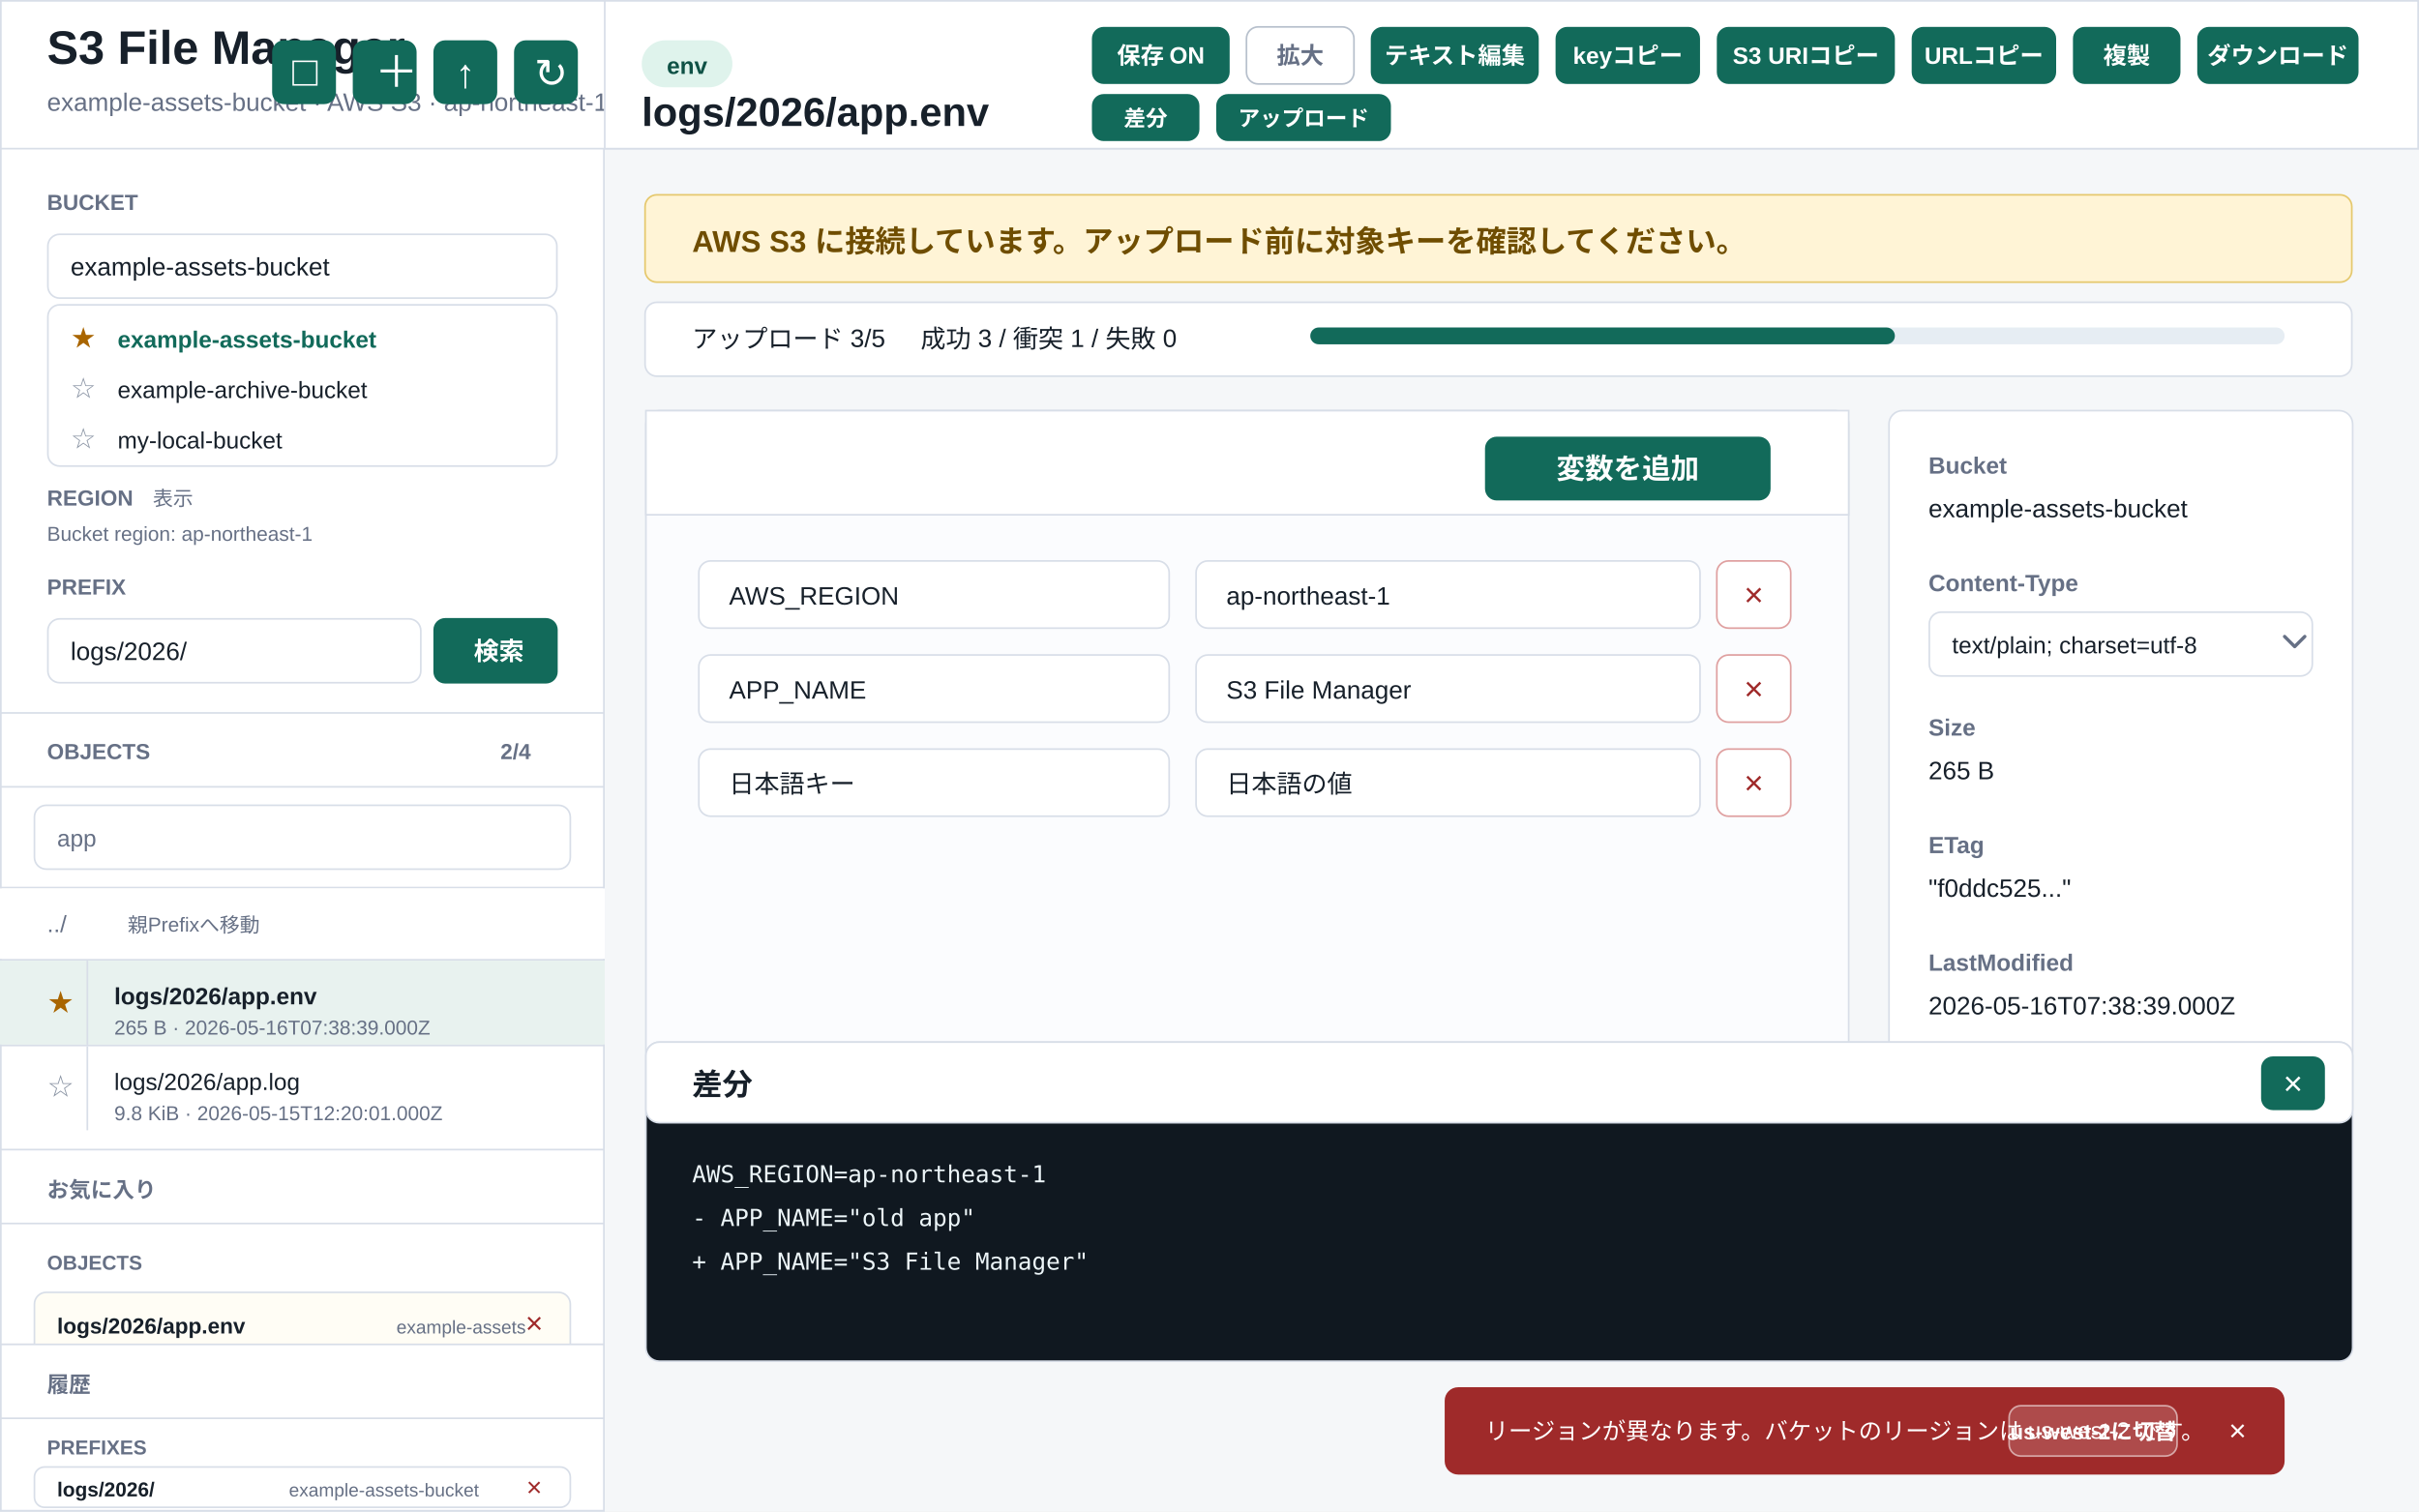
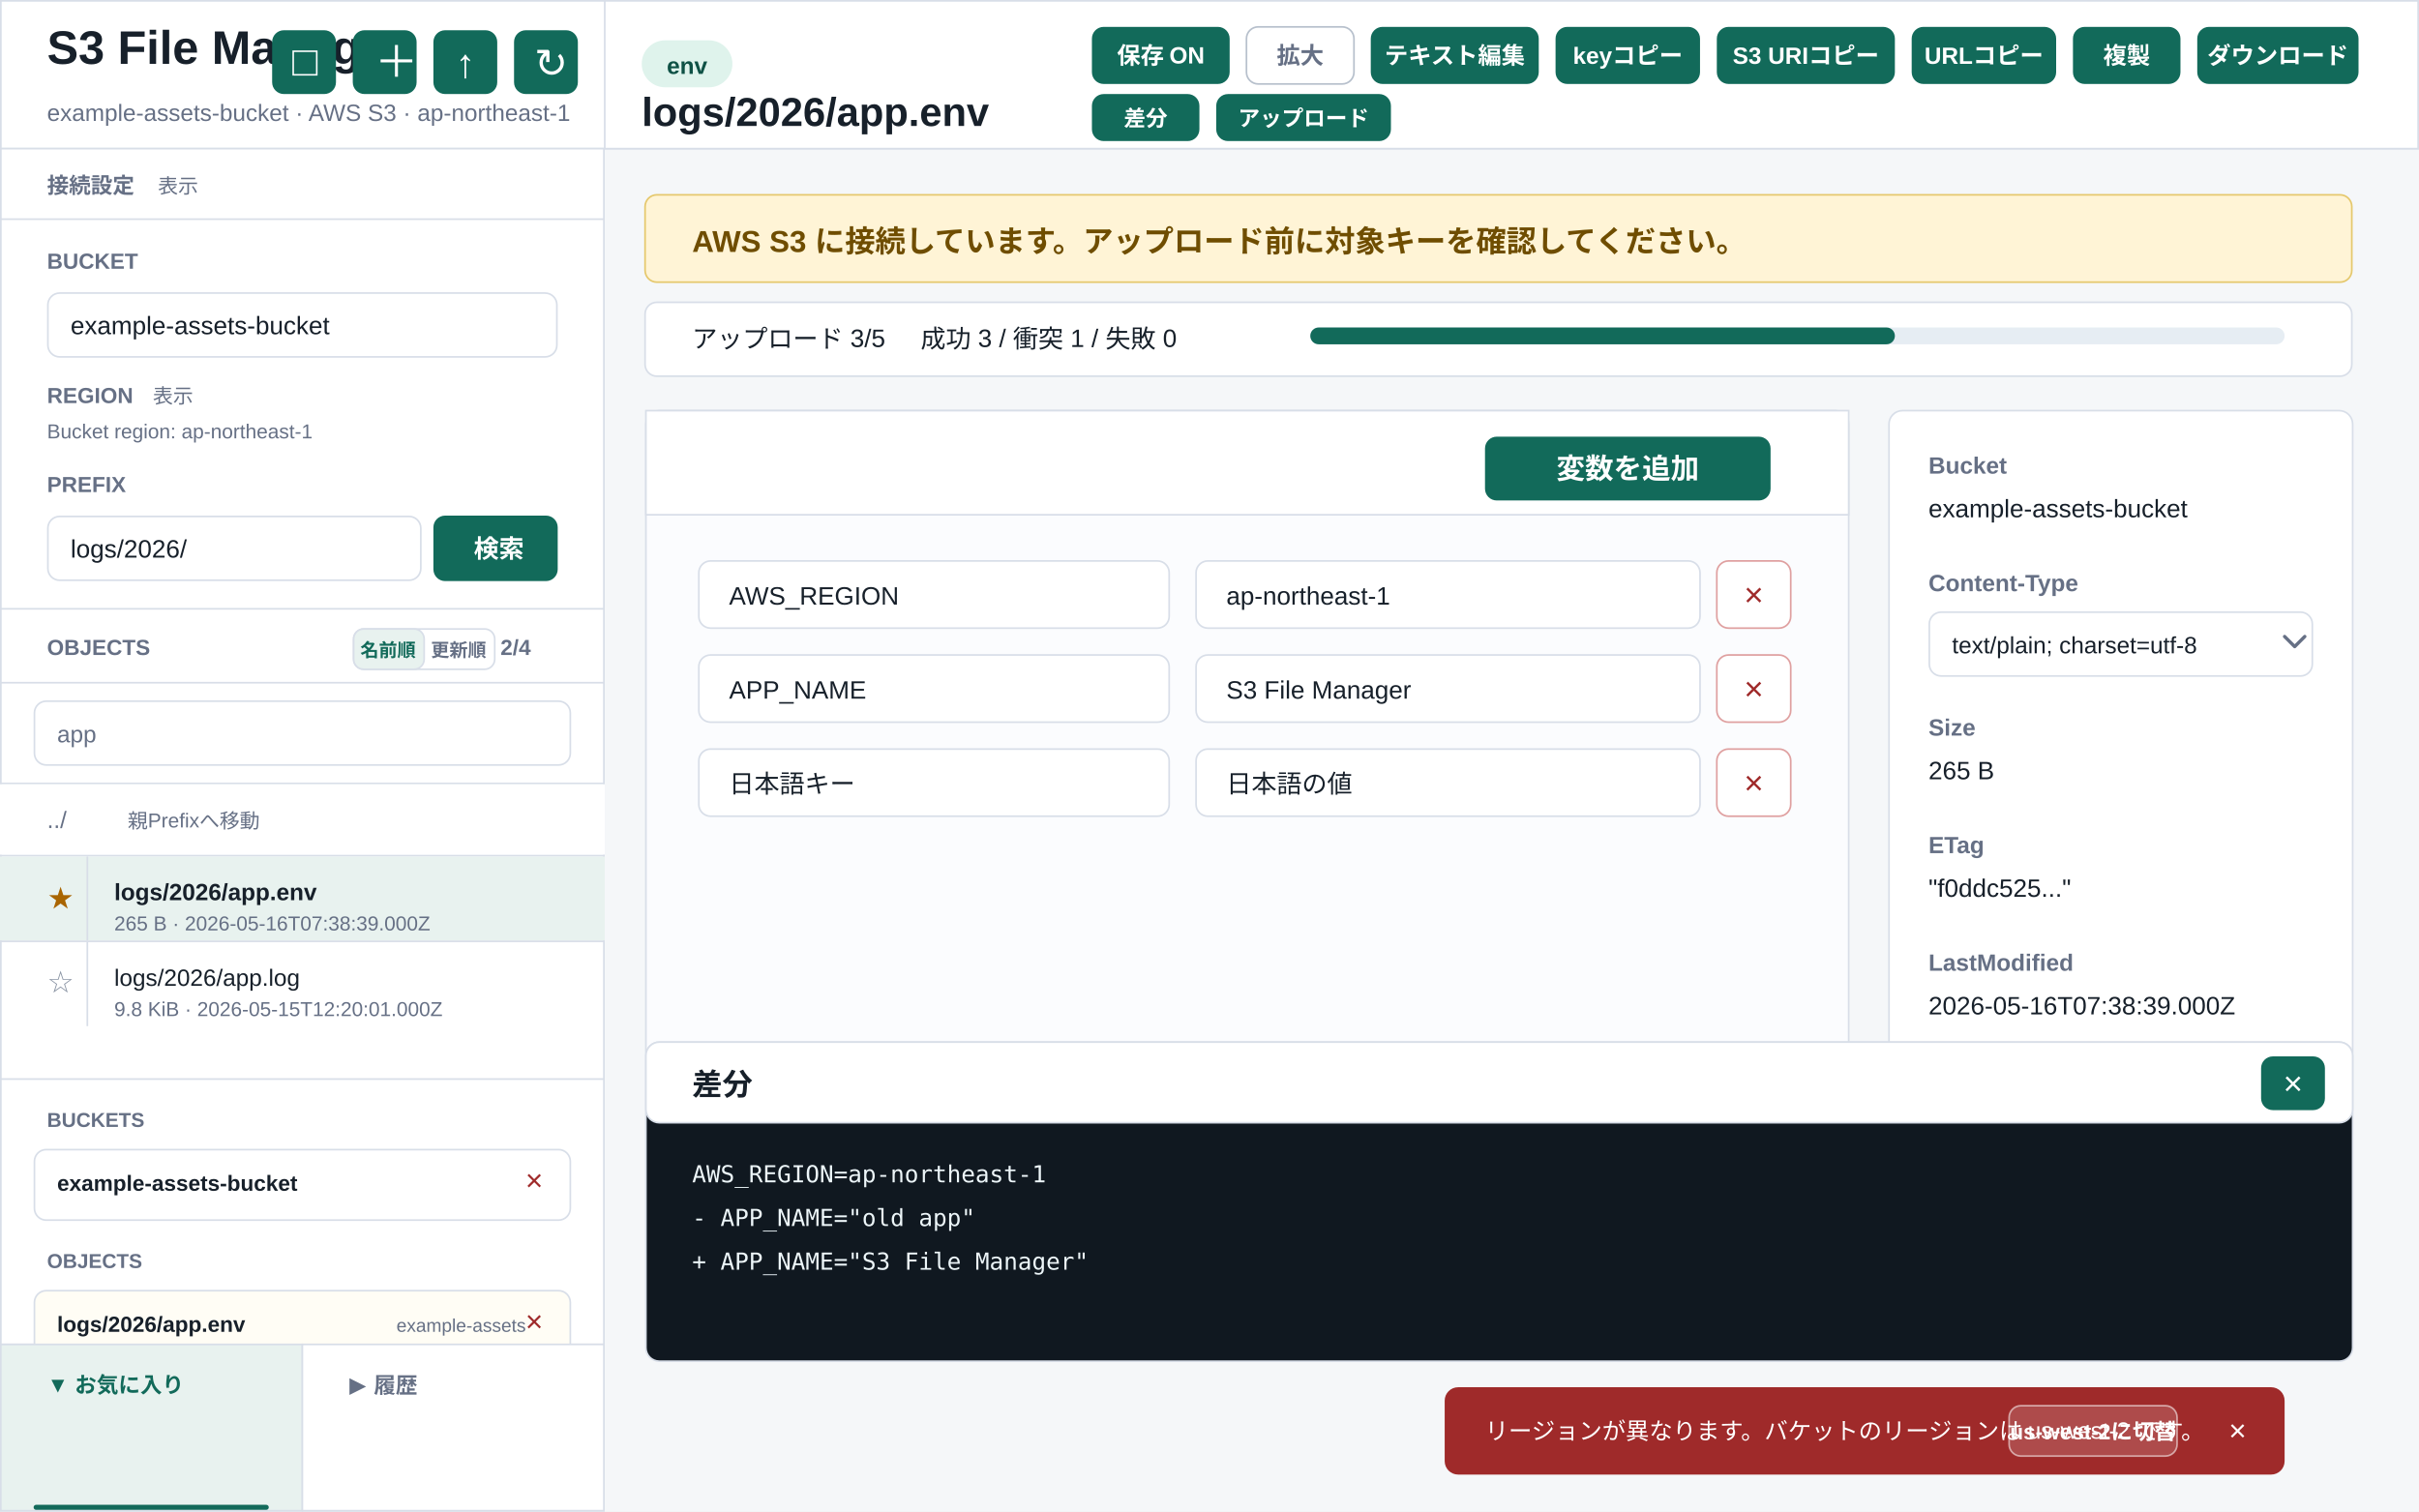
<svg xmlns="http://www.w3.org/2000/svg" width="1440" height="900" viewBox="0 0 1440 900" fill="none">
  <rect width="1440" height="900" fill="#F5F7F9" />
  <rect x="0.5" y="0.5" width="359" height="899" fill="#FFFFFF" stroke="#D8DEE8" />
  <rect x="0.5" y="0.5" width="1439" height="88" fill="#FFFFFF" stroke="#D8DEE8" />
  <text x="28" y="38" fill="#17202A" font-family="Arial, sans-serif" font-size="28" font-weight="700">S3 File Manager</text>
-   <text x="28" y="66" fill="#667085" font-family="Arial, sans-serif" font-size="15">example-assets-bucket · AWS S3 · ap-northeast-1</text>
-   <rect x="162" y="24" width="38" height="38" rx="7" fill="#126A5A" />
-   <text x="174" y="51" fill="#FFFFFF" font-family="Arial, sans-serif" font-size="25">□</text>
-   <rect x="210" y="24" width="38" height="38" rx="7" fill="#126A5A" />
-   <text x="223" y="52" fill="#FFFFFF" font-family="Arial, sans-serif" font-size="26">＋</text>
-   <rect x="258" y="24" width="38" height="38" rx="7" fill="#126A5A" />
-   <text x="271" y="52" fill="#FFFFFF" font-family="Arial, sans-serif" font-size="24">↑</text>
-   <rect x="306" y="24" width="38" height="38" rx="7" fill="#126A5A" />
-   <text x="318" y="52" fill="#FFFFFF" font-family="Arial, sans-serif" font-size="24">↻</text>
-   <text x="28" y="125" fill="#667085" font-family="Arial, sans-serif" font-size="13" font-weight="700">BUCKET</text>
-   <rect x="28.5" y="139.5" width="303" height="38" rx="7" fill="#FFFFFF" stroke="#D8DEE8" />
-   <text x="42" y="164" fill="#17202A" font-family="Arial, sans-serif" font-size="15">example-assets-bucket</text>
-   <rect x="28.5" y="181.5" width="303" height="96" rx="7" fill="#FFFFFF" stroke="#D8DEE8" />
-   <text x="42" y="207" fill="#A96500" font-family="Arial, sans-serif" font-size="17">★</text>
-   <text x="70" y="207" fill="#126A5A" font-family="Arial, sans-serif" font-size="14" font-weight="700">example-assets-bucket</text>
-   <text x="42" y="237" fill="#8993A3" font-family="Arial, sans-serif" font-size="17">☆</text>
-   <text x="70" y="237" fill="#17202A" font-family="Arial, sans-serif" font-size="14">example-archive-bucket</text>
-   <text x="42" y="267" fill="#8993A3" font-family="Arial, sans-serif" font-size="17">☆</text>
-   <text x="70" y="267" fill="#17202A" font-family="Arial, sans-serif" font-size="14">my-local-bucket</text>
-   <text x="28" y="301" fill="#667085" font-family="Arial, sans-serif" font-size="13" font-weight="700">REGION</text>
-   <text x="91" y="301" fill="#667085" font-family="Arial, sans-serif" font-size="12">表示</text>
-   <text x="28" y="322" fill="#667085" font-family="Arial, sans-serif" font-size="12">Bucket region: ap-northeast-1</text>
-   <text x="28" y="354" fill="#667085" font-family="Arial, sans-serif" font-size="13" font-weight="700">PREFIX</text>
-   <rect x="28.5" y="368.5" width="222" height="38" rx="7" fill="#FFFFFF" stroke="#D8DEE8" />
-   <text x="42" y="393" fill="#17202A" font-family="Arial, sans-serif" font-size="15">logs/2026/</text>
-   <rect x="258" y="368" width="74" height="39" rx="7" fill="#126A5A" />
-   <text x="282" y="393" fill="#FFFFFF" font-family="Arial, sans-serif" font-size="15" font-weight="700">検索</text>
-   <rect x="0.5" y="424.5" width="359" height="44" fill="#FFFFFF" stroke="#D8DEE8" />
-   <text x="28" y="452" fill="#667085" font-family="Arial, sans-serif" font-size="13" font-weight="700">OBJECTS</text>
-   <text x="316" y="452" text-anchor="end" fill="#667085" font-family="Arial, sans-serif" font-size="13" font-weight="700">2/4</text>
-   <rect x="20.5" y="479.5" width="319" height="38" rx="7" fill="#FFFFFF" stroke="#D8DEE8" />
-   <text x="34" y="504" fill="#667085" font-family="Arial, sans-serif" font-size="14">app</text>
-   <line x1="0" y1="528.5" x2="360" y2="528.5" stroke="#D8DEE8" />
-   <rect x="0" y="529" width="360" height="42" fill="#FFFFFF" />
-   <text x="28" y="555" fill="#667085" font-family="Arial, sans-serif" font-size="14">../</text>
-   <text x="76" y="555" fill="#667085" font-family="Arial, sans-serif" font-size="12">親Prefixへ移動</text>
-   <line x1="0" y1="571.5" x2="360" y2="571.5" stroke="#D8DEE8" />
-   <rect x="0" y="572" width="360" height="50" fill="#E8F2EF" />
-   <text x="28" y="603" fill="#A96500" font-family="Arial, sans-serif" font-size="18">★</text>
-   <line x1="52" y1="572" x2="52" y2="622" stroke="#D8DEE8" />
-   <text x="68" y="598" fill="#17202A" font-family="Arial, sans-serif" font-size="14" font-weight="700">logs/2026/app.env</text>
-   <text x="68" y="616" fill="#667085" font-family="Arial, sans-serif" font-size="12">265 B · 2026-05-16T07:38:39.000Z</text>
-   <line x1="0" y1="622.5" x2="360" y2="622.5" stroke="#D8DEE8" />
-   <text x="28" y="653" fill="#8993A3" font-family="Arial, sans-serif" font-size="18">☆</text>
-   <line x1="52" y1="623" x2="52" y2="673" stroke="#D8DEE8" />
-   <text x="68" y="649" fill="#17202A" font-family="Arial, sans-serif" font-size="14">logs/2026/app.log</text>
-   <text x="68" y="667" fill="#667085" font-family="Arial, sans-serif" font-size="12">9.8 KiB · 2026-05-15T12:20:01.000Z</text>
-   <rect x="0.5" y="684.5" width="359" height="116" fill="#FFFFFF" stroke="#D8DEE8" />
-   <text x="28" y="713" fill="#667085" font-family="Arial, sans-serif" font-size="13" font-weight="700">お気に入り</text>
-   <line x1="0" y1="728.5" x2="360" y2="728.5" stroke="#D8DEE8" />
-   <text x="28" y="756" fill="#667085" font-family="Arial, sans-serif" font-size="12" font-weight="700">OBJECTS</text>
-   <rect x="20.5" y="769.5" width="319" height="42" rx="7" fill="#FFFDF5" stroke="#D8DEE8" />
-   <text x="34" y="794" fill="#17202A" font-family="Arial, sans-serif" font-size="13" font-weight="700">logs/2026/app.env</text>
-   <text x="236" y="794" fill="#667085" font-family="Arial, sans-serif" font-size="11">example-assets</text>
-   <text x="318" y="794" text-anchor="middle" fill="#9F2A2A" font-family="Arial, sans-serif" font-size="18">×</text>
-   <rect x="0.5" y="800.5" width="359" height="99" fill="#FFFFFF" stroke="#D8DEE8" />
-   <text x="28" y="829" fill="#667085" font-family="Arial, sans-serif" font-size="13" font-weight="700">履歴</text>
-   <line x1="0" y1="844.5" x2="360" y2="844.5" stroke="#D8DEE8" />
-   <text x="28" y="866" fill="#667085" font-family="Arial, sans-serif" font-size="12" font-weight="700">PREFIXES</text>
-   <rect x="20.5" y="873.5" width="319" height="24" rx="6" fill="#FFFFFF" stroke="#D8DEE8" />
-   <text x="34" y="891" fill="#17202A" font-family="Arial, sans-serif" font-size="12" font-weight="700">logs/2026/</text>
-   <text x="172" y="891" fill="#667085" font-family="Arial, sans-serif" font-size="11">example-assets-bucket</text>
-   <text x="318" y="891" text-anchor="middle" fill="#9F2A2A" font-family="Arial, sans-serif" font-size="16">×</text>
+   <rect x="162" y="18" width="38" height="38" rx="7" fill="#126A5A" />
+   <text x="174" y="45" fill="#FFFFFF" font-family="Arial, sans-serif" font-size="25">□</text>
+   <rect x="210" y="18" width="38" height="38" rx="7" fill="#126A5A" />
+   <text x="223" y="46" fill="#FFFFFF" font-family="Arial, sans-serif" font-size="26">＋</text>
+   <rect x="258" y="18" width="38" height="38" rx="7" fill="#126A5A" />
+   <text x="271" y="46" fill="#FFFFFF" font-family="Arial, sans-serif" font-size="24">↑</text>
+   <rect x="306" y="18" width="38" height="38" rx="7" fill="#126A5A" />
+   <text x="318" y="46" fill="#FFFFFF" font-family="Arial, sans-serif" font-size="24">↻</text>
+   <text x="28" y="72" fill="#667085" font-family="Arial, sans-serif" font-size="14">example-assets-bucket · AWS S3 · ap-northeast-1</text>
+   <rect x="0.5" y="88.5" width="359" height="42" fill="#FFFFFF" stroke="#D8DEE8" />
+   <text x="28" y="115" fill="#667085" font-family="Arial, sans-serif" font-size="13" font-weight="700">接続設定</text>
+   <text x="94" y="115" fill="#667085" font-family="Arial, sans-serif" font-size="12">表示</text>
+   <text x="28" y="160" fill="#667085" font-family="Arial, sans-serif" font-size="13" font-weight="700">BUCKET</text>
+   <rect x="28.5" y="174.5" width="303" height="38" rx="7" fill="#FFFFFF" stroke="#D8DEE8" />
+   <text x="42" y="199" fill="#17202A" font-family="Arial, sans-serif" font-size="15">example-assets-bucket</text>
+   <text x="28" y="240" fill="#667085" font-family="Arial, sans-serif" font-size="13" font-weight="700">REGION</text>
+   <text x="91" y="240" fill="#667085" font-family="Arial, sans-serif" font-size="12">表示</text>
+   <text x="28" y="261" fill="#667085" font-family="Arial, sans-serif" font-size="12">Bucket region: ap-northeast-1</text>
+   <text x="28" y="293" fill="#667085" font-family="Arial, sans-serif" font-size="13" font-weight="700">PREFIX</text>
+   <rect x="28.5" y="307.5" width="222" height="38" rx="7" fill="#FFFFFF" stroke="#D8DEE8" />
+   <text x="42" y="332" fill="#17202A" font-family="Arial, sans-serif" font-size="15">logs/2026/</text>
+   <rect x="258" y="307" width="74" height="39" rx="7" fill="#126A5A" />
+   <text x="282" y="332" fill="#FFFFFF" font-family="Arial, sans-serif" font-size="15" font-weight="700">検索</text>
+   <rect x="0.5" y="362.5" width="359" height="44" fill="#FFFFFF" stroke="#D8DEE8" />
+   <text x="28" y="390" fill="#667085" font-family="Arial, sans-serif" font-size="13" font-weight="700">OBJECTS</text>
+   <rect x="210.5" y="374.5" width="84" height="24" rx="6" fill="#FFFFFF" stroke="#D8DEE8" />
+   <rect x="210.5" y="374.5" width="42" height="24" rx="6" fill="#E8F2EF" stroke="#D8DEE8" />
+   <text x="231" y="391" text-anchor="middle" fill="#126A5A" font-family="Arial, sans-serif" font-size="11" font-weight="700">名前順</text>
+   <text x="273" y="391" text-anchor="middle" fill="#667085" font-family="Arial, sans-serif" font-size="11" font-weight="700">更新順</text>
+   <text x="316" y="390" text-anchor="end" fill="#667085" font-family="Arial, sans-serif" font-size="13" font-weight="700">2/4</text>
+   <rect x="20.5" y="417.5" width="319" height="38" rx="7" fill="#FFFFFF" stroke="#D8DEE8" />
+   <text x="34" y="442" fill="#667085" font-family="Arial, sans-serif" font-size="14">app</text>
+   <line x1="0" y1="466.5" x2="360" y2="466.5" stroke="#D8DEE8" />
+   <rect x="0" y="467" width="360" height="42" fill="#FFFFFF" />
+   <text x="28" y="493" fill="#667085" font-family="Arial, sans-serif" font-size="14">../</text>
+   <text x="76" y="493" fill="#667085" font-family="Arial, sans-serif" font-size="12">親Prefixへ移動</text>
+   <line x1="0" y1="509.5" x2="360" y2="509.5" stroke="#D8DEE8" />
+   <rect x="0" y="510" width="360" height="50" fill="#E8F2EF" />
+   <text x="28" y="541" fill="#A96500" font-family="Arial, sans-serif" font-size="18">★</text>
+   <line x1="52" y1="510" x2="52" y2="560" stroke="#D8DEE8" />
+   <text x="68" y="536" fill="#17202A" font-family="Arial, sans-serif" font-size="14" font-weight="700">logs/2026/app.env</text>
+   <text x="68" y="554" fill="#667085" font-family="Arial, sans-serif" font-size="12">265 B · 2026-05-16T07:38:39.000Z</text>
+   <line x1="0" y1="560.5" x2="360" y2="560.5" stroke="#D8DEE8" />
+   <text x="28" y="591" fill="#8993A3" font-family="Arial, sans-serif" font-size="18">☆</text>
+   <line x1="52" y1="561" x2="52" y2="611" stroke="#D8DEE8" />
+   <text x="68" y="587" fill="#17202A" font-family="Arial, sans-serif" font-size="14">logs/2026/app.log</text>
+   <text x="68" y="605" fill="#667085" font-family="Arial, sans-serif" font-size="12">9.8 KiB · 2026-05-15T12:20:01.000Z</text>
+   <rect x="0.5" y="642.5" width="359" height="158" fill="#FFFFFF" stroke="#D8DEE8" />
+   <text x="28" y="671" fill="#667085" font-family="Arial, sans-serif" font-size="12" font-weight="700">BUCKETS</text>
+   <rect x="20.5" y="684.5" width="319" height="42" rx="7" fill="#FFFFFF" stroke="#D8DEE8" />
+   <text x="34" y="709" fill="#17202A" font-family="Arial, sans-serif" font-size="13" font-weight="700">example-assets-bucket</text>
+   <text x="318" y="709" text-anchor="middle" fill="#9F2A2A" font-family="Arial, sans-serif" font-size="18">×</text>
+   <text x="28" y="755" fill="#667085" font-family="Arial, sans-serif" font-size="12" font-weight="700">OBJECTS</text>
+   <rect x="20.5" y="768.5" width="319" height="42" rx="7" fill="#FFFDF5" stroke="#D8DEE8" />
+   <text x="34" y="793" fill="#17202A" font-family="Arial, sans-serif" font-size="13" font-weight="700">logs/2026/app.env</text>
+   <text x="236" y="793" fill="#667085" font-family="Arial, sans-serif" font-size="11">example-assets</text>
+   <text x="318" y="793" text-anchor="middle" fill="#9F2A2A" font-family="Arial, sans-serif" font-size="18">×</text>
+   <rect x="0.5" y="800.5" width="179.5" height="99" fill="#E8F2EF" stroke="#D8DEE8" />
+   <rect x="20" y="896" width="140" height="3" rx="1.5" fill="#126A5A" />
+   <text x="28" y="829" fill="#126A5A" font-family="Arial, sans-serif" font-size="13" font-weight="700">▼ お気に入り</text>
+   <rect x="180" y="800.5" width="179.5" height="99" fill="#FFFFFF" stroke="#D8DEE8" />
+   <text x="208" y="829" fill="#667085" font-family="Arial, sans-serif" font-size="13" font-weight="700">▶ 履歴</text>
  <rect x="360" y="0.5" width="1079.5" height="88" fill="#FFFFFF" stroke="#D8DEE8" />
  <rect x="382" y="24" width="54" height="28" rx="14" fill="#DFF3EC" />
  <text x="409" y="44" text-anchor="middle" fill="#0E5145" font-family="Arial, sans-serif" font-size="14" font-weight="700">env</text>
  <text x="382" y="75" fill="#17202A" font-family="Arial, sans-serif" font-size="24" font-weight="700">logs/2026/app.env</text>
  <rect x="650" y="16" width="82" height="34" rx="7" fill="#126A5A" />
  <text x="691" y="38" text-anchor="middle" fill="#FFFFFF" font-family="Arial, sans-serif" font-size="14" font-weight="700">保存 ON</text>
  <rect x="742" y="16" width="64" height="34" rx="7" fill="#FFFFFF" stroke="#B7C0CC" />
  <text x="774" y="38" text-anchor="middle" fill="#667085" font-family="Arial, sans-serif" font-size="14" font-weight="700">拡大</text>
  <rect x="816" y="16" width="100" height="34" rx="7" fill="#126A5A" />
  <text x="866" y="38" text-anchor="middle" fill="#FFFFFF" font-family="Arial, sans-serif" font-size="14" font-weight="700">テキスト編集</text>
  <rect x="926" y="16" width="86" height="34" rx="7" fill="#126A5A" />
  <text x="969" y="38" text-anchor="middle" fill="#FFFFFF" font-family="Arial, sans-serif" font-size="14" font-weight="700">keyコピー</text>
  <rect x="1022" y="16" width="106" height="34" rx="7" fill="#126A5A" />
  <text x="1075" y="38" text-anchor="middle" fill="#FFFFFF" font-family="Arial, sans-serif" font-size="14" font-weight="700">S3 URIコピー</text>
  <rect x="1138" y="16" width="86" height="34" rx="7" fill="#126A5A" />
  <text x="1181" y="38" text-anchor="middle" fill="#FFFFFF" font-family="Arial, sans-serif" font-size="14" font-weight="700">URLコピー</text>
  <rect x="1234" y="16" width="64" height="34" rx="7" fill="#126A5A" />
  <text x="1266" y="38" text-anchor="middle" fill="#FFFFFF" font-family="Arial, sans-serif" font-size="14" font-weight="700">複製</text>
  <rect x="1308" y="16" width="96" height="34" rx="7" fill="#126A5A" />
  <text x="1356" y="38" text-anchor="middle" fill="#FFFFFF" font-family="Arial, sans-serif" font-size="14" font-weight="700">ダウンロード</text>
  <rect x="650" y="56" width="64" height="28" rx="7" fill="#126A5A" />
  <text x="682" y="75" text-anchor="middle" fill="#FFFFFF" font-family="Arial, sans-serif" font-size="13" font-weight="700">差分</text>
  <rect x="724" y="56" width="104" height="28" rx="7" fill="#126A5A" />
  <text x="776" y="75" text-anchor="middle" fill="#FFFFFF" font-family="Arial, sans-serif" font-size="13" font-weight="700">アップロード</text>
  <rect x="384" y="116" width="1016" height="52" rx="7" fill="#FFF4D6" stroke="#E5C86D" />
  <text x="412" y="150" fill="#6F4D00" font-family="Arial, sans-serif" font-size="18" font-weight="700">AWS S3 に接続しています。アップロード前に対象キーを確認してください。</text>
  <rect x="384" y="180" width="1016" height="44" rx="7" fill="#FFFFFF" stroke="#D8DEE8" />
  <text x="412" y="207" fill="#17202A" font-family="Arial, sans-serif" font-size="15">アップロード 3/5</text>
  <text x="548" y="207" fill="#17202A" font-family="Arial, sans-serif" font-size="15">成功 3 / 衝突 1 / 失敗 0</text>
  <rect x="780" y="195" width="580" height="10" rx="5" fill="#E6EDF3" />
  <rect x="780" y="195" width="348" height="10" rx="5" fill="#126A5A" />
  <rect x="384.5" y="244.5" width="716" height="390" rx="8" fill="#FBFCFE" stroke="#D8DEE8" />
  <rect x="384.5" y="244.5" width="716" height="62" fill="#FFFFFF" stroke="#D8DEE8" />
  <rect x="884" y="260" width="170" height="38" rx="7" fill="#126A5A" />
  <text x="969" y="285" text-anchor="middle" fill="#FFFFFF" font-family="Arial, sans-serif" font-size="17" font-weight="700">変数を追加</text>
  <rect x="416" y="334" width="280" height="40" rx="7" fill="#FFFFFF" stroke="#D8DEE8" />
  <text x="434" y="360" fill="#17202A" font-family="Arial, sans-serif" font-size="15">AWS_REGION</text>
  <rect x="712" y="334" width="300" height="40" rx="7" fill="#FFFFFF" stroke="#D8DEE8" />
  <text x="730" y="360" fill="#17202A" font-family="Arial, sans-serif" font-size="15">ap-northeast-1</text>
  <rect x="1022" y="334" width="44" height="40" rx="7" fill="#FFFFFF" stroke="#DFA0A0" />
  <text x="1044" y="361" text-anchor="middle" fill="#9F2A2A" font-family="Arial, sans-serif" font-size="20">×</text>
  <rect x="416" y="390" width="280" height="40" rx="7" fill="#FFFFFF" stroke="#D8DEE8" />
  <text x="434" y="416" fill="#17202A" font-family="Arial, sans-serif" font-size="15">APP_NAME</text>
  <rect x="712" y="390" width="300" height="40" rx="7" fill="#FFFFFF" stroke="#D8DEE8" />
  <text x="730" y="416" fill="#17202A" font-family="Arial, sans-serif" font-size="15">S3 File Manager</text>
  <rect x="1022" y="390" width="44" height="40" rx="7" fill="#FFFFFF" stroke="#DFA0A0" />
  <text x="1044" y="417" text-anchor="middle" fill="#9F2A2A" font-family="Arial, sans-serif" font-size="20">×</text>
  <rect x="416" y="446" width="280" height="40" rx="7" fill="#FFFFFF" stroke="#D8DEE8" />
  <text x="434" y="472" fill="#17202A" font-family="Arial, sans-serif" font-size="15">日本語キー</text>
  <rect x="712" y="446" width="300" height="40" rx="7" fill="#FFFFFF" stroke="#D8DEE8" />
  <text x="730" y="472" fill="#17202A" font-family="Arial, sans-serif" font-size="15">日本語の値</text>
  <rect x="1022" y="446" width="44" height="40" rx="7" fill="#FFFFFF" stroke="#DFA0A0" />
  <text x="1044" y="473" text-anchor="middle" fill="#9F2A2A" font-family="Arial, sans-serif" font-size="20">×</text>
  <rect x="1124.5" y="244.5" width="276" height="390" rx="8" fill="#FFFFFF" stroke="#D8DEE8" />
  <text x="1148" y="282" fill="#667085" font-family="Arial, sans-serif" font-size="14" font-weight="700">Bucket</text>
  <text x="1148" y="308" fill="#17202A" font-family="Arial, sans-serif" font-size="15">example-assets-bucket</text>
  <text x="1148" y="352" fill="#667085" font-family="Arial, sans-serif" font-size="14" font-weight="700">Content-Type</text>
  <rect x="1148.5" y="364.5" width="228" height="38" rx="7" fill="#FFFFFF" stroke="#D8DEE8" />
  <text x="1162" y="389" fill="#17202A" font-family="Arial, sans-serif" font-size="14">text/plain; charset=utf-8</text>
  <path d="M1360 379 L1366 385 L1372 379" stroke="#667085" stroke-width="2" fill="none" stroke-linecap="round" stroke-linejoin="round" />
  <text x="1148" y="438" fill="#667085" font-family="Arial, sans-serif" font-size="14" font-weight="700">Size</text>
  <text x="1148" y="464" fill="#17202A" font-family="Arial, sans-serif" font-size="15">265 B</text>
  <text x="1148" y="508" fill="#667085" font-family="Arial, sans-serif" font-size="14" font-weight="700">ETag</text>
  <text x="1148" y="534" fill="#17202A" font-family="Arial, sans-serif" font-size="15">"f0ddc525..."</text>
  <text x="1148" y="578" fill="#667085" font-family="Arial, sans-serif" font-size="14" font-weight="700">LastModified</text>
  <text x="1148" y="604" fill="#17202A" font-family="Arial, sans-serif" font-size="15">2026-05-16T07:38:39.000Z</text>
  <rect x="384.5" y="620.5" width="1016" height="190" rx="8" fill="#101820" stroke="#D8DEE8" />
  <rect x="384.5" y="620.5" width="1016" height="48" rx="8" fill="#FFFFFF" stroke="#D8DEE8" />
  <text x="412" y="652" fill="#17202A" font-family="Arial, sans-serif" font-size="18" font-weight="700">差分</text>
  <rect x="1346" y="629" width="38" height="32" rx="7" fill="#126A5A" />
  <text x="1365" y="652" text-anchor="middle" fill="#FFFFFF" font-family="Arial, sans-serif" font-size="20">×</text>
  <text x="412" y="704" fill="#EDF6F9" font-family="Menlo, Consolas, monospace" font-size="14">  AWS_REGION=ap-northeast-1</text>
  <text x="412" y="730" fill="#EDF6F9" font-family="Menlo, Consolas, monospace" font-size="14">- APP_NAME="old app"</text>
  <text x="412" y="756" fill="#EDF6F9" font-family="Menlo, Consolas, monospace" font-size="14">+ APP_NAME="S3 File Manager"</text>
  <rect x="860" y="826" width="500" height="52" rx="8" fill="#9F2A2A" />
  <text x="884" y="857" fill="#FFFFFF" font-family="Arial, sans-serif" font-size="14">リージョンが異なります。バケットのリージョンは us-west-2 です。</text>
  <rect x="1196" y="837" width="100" height="30" rx="7" fill="#FFFFFF" fill-opacity="0.16" stroke="#FFFFFF" stroke-opacity="0.55" />
  <text x="1246" y="857" text-anchor="middle" fill="#FFFFFF" font-family="Arial, sans-serif" font-size="13" font-weight="700">us-west-2に切替</text>
  <text x="1332" y="858" text-anchor="middle" fill="#FFFFFF" font-family="Arial, sans-serif" font-size="18">×</text>
</svg>
